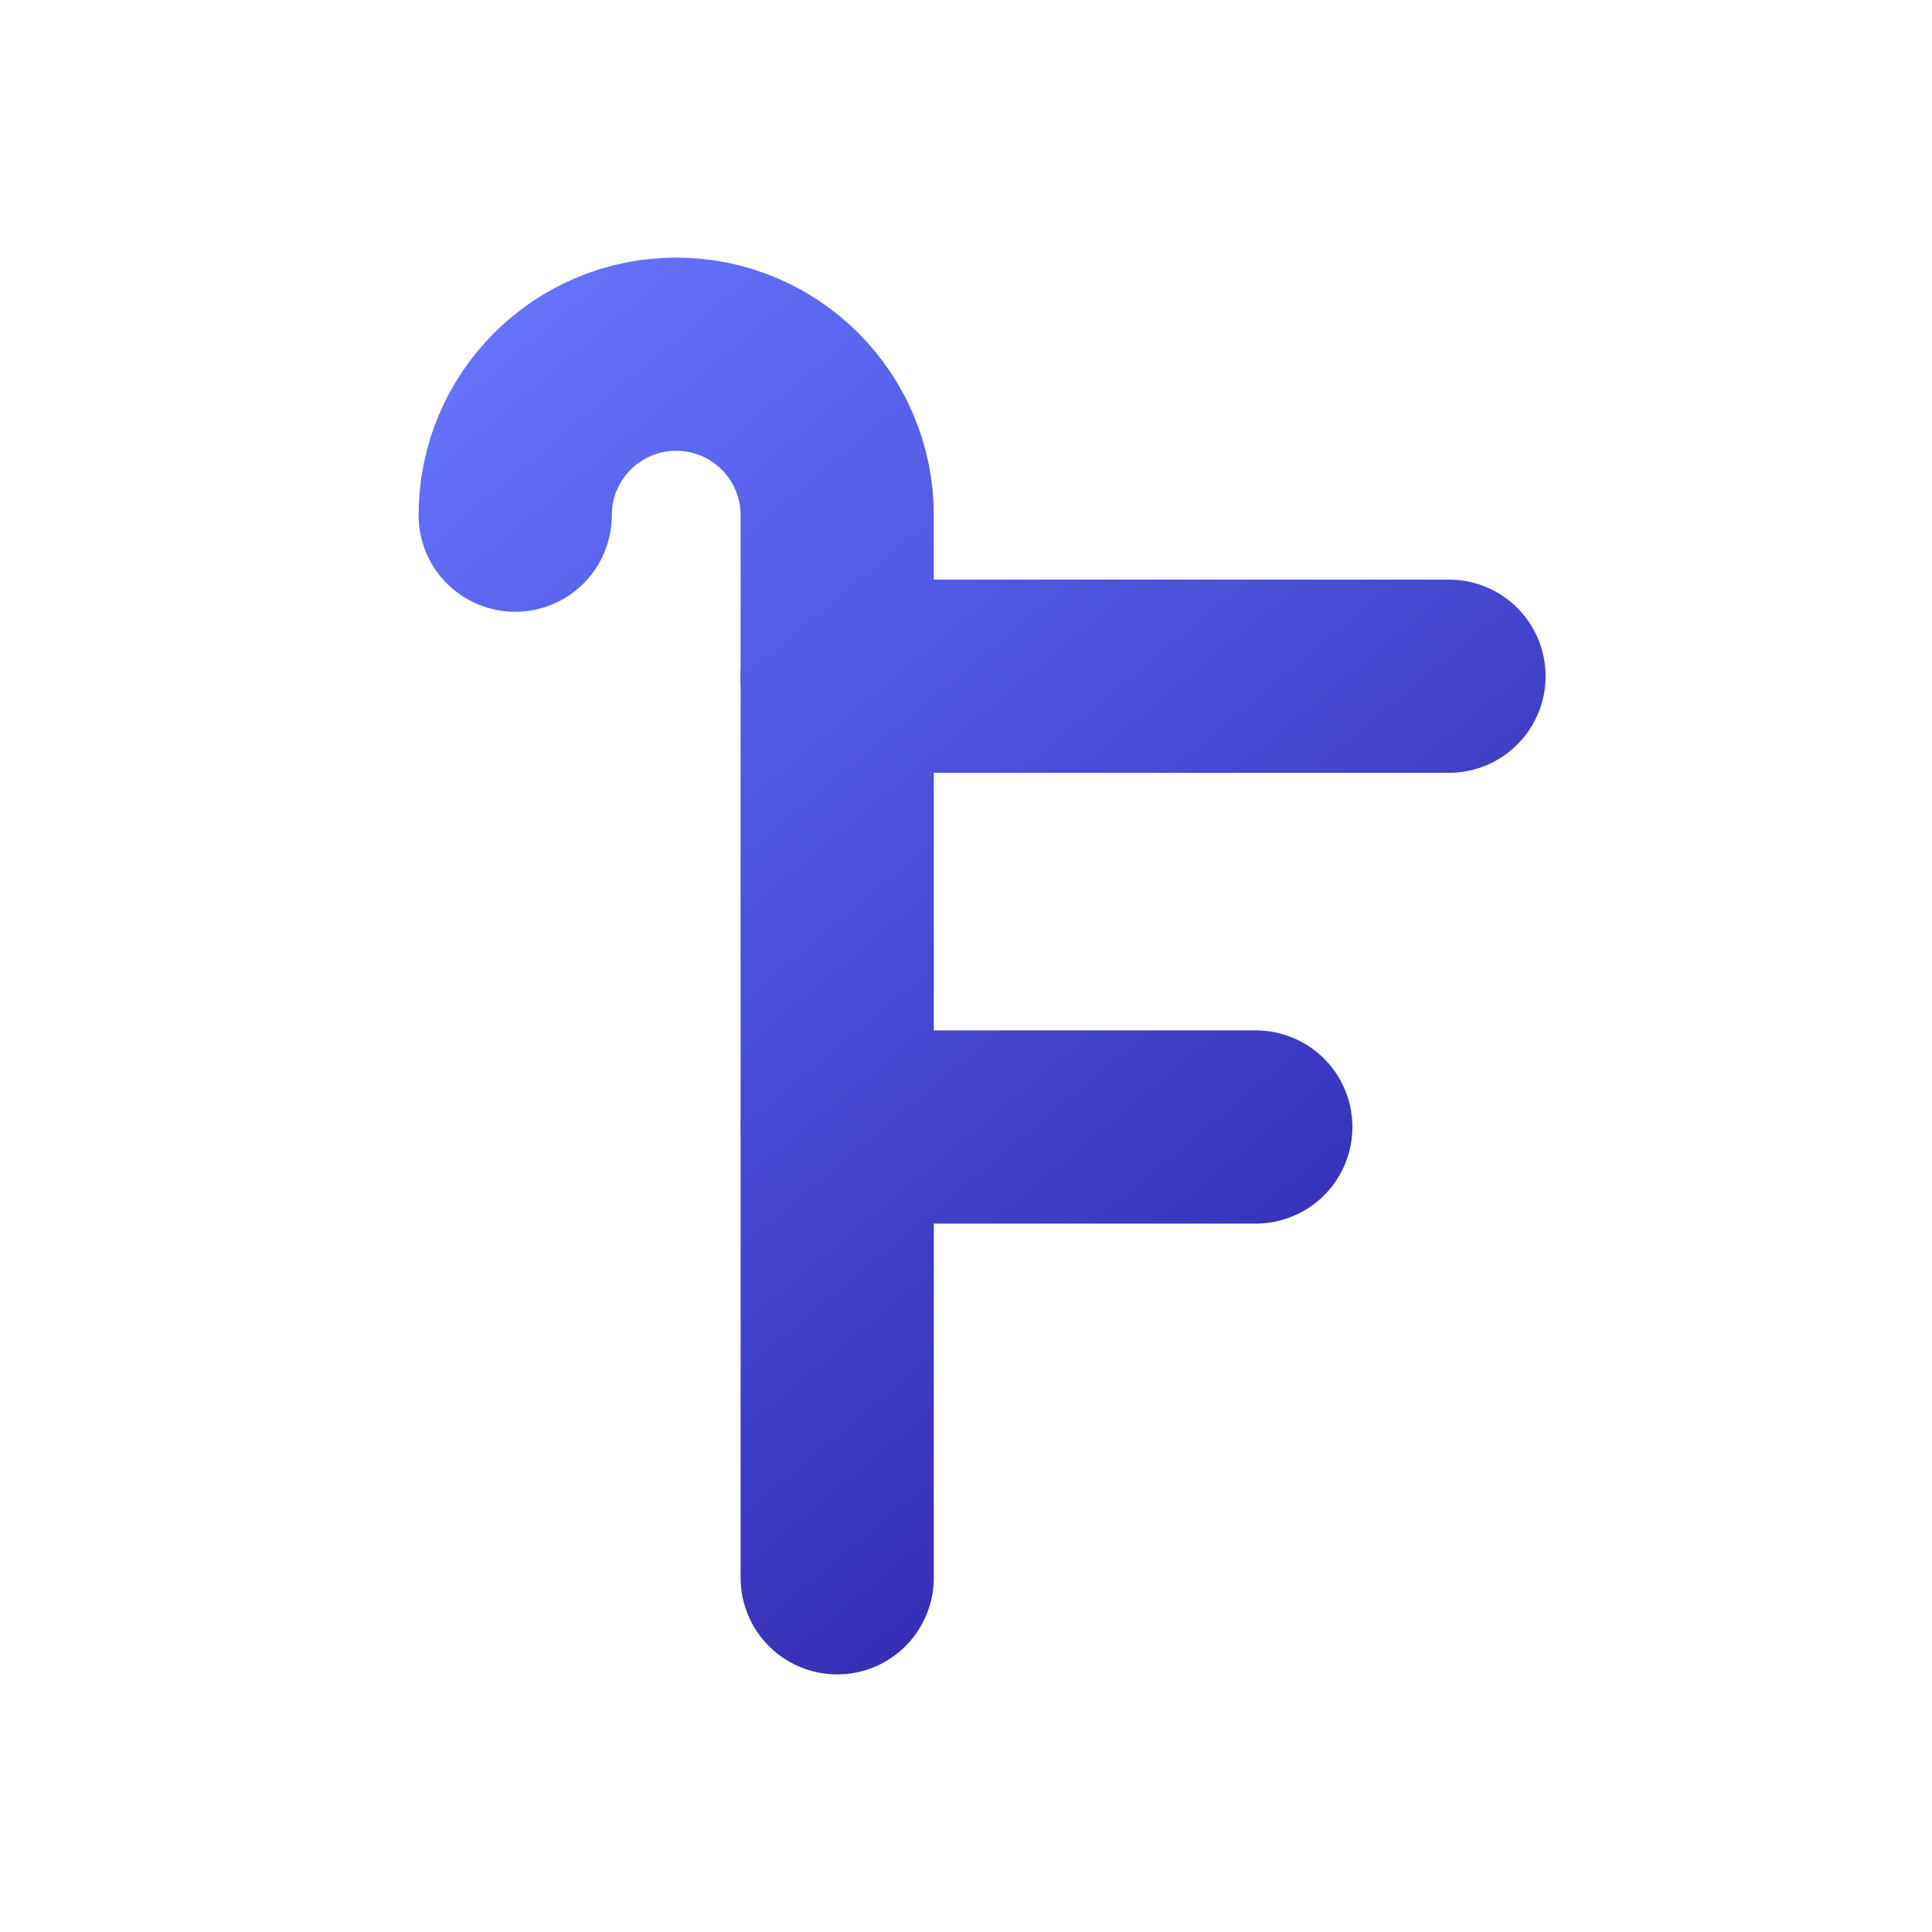
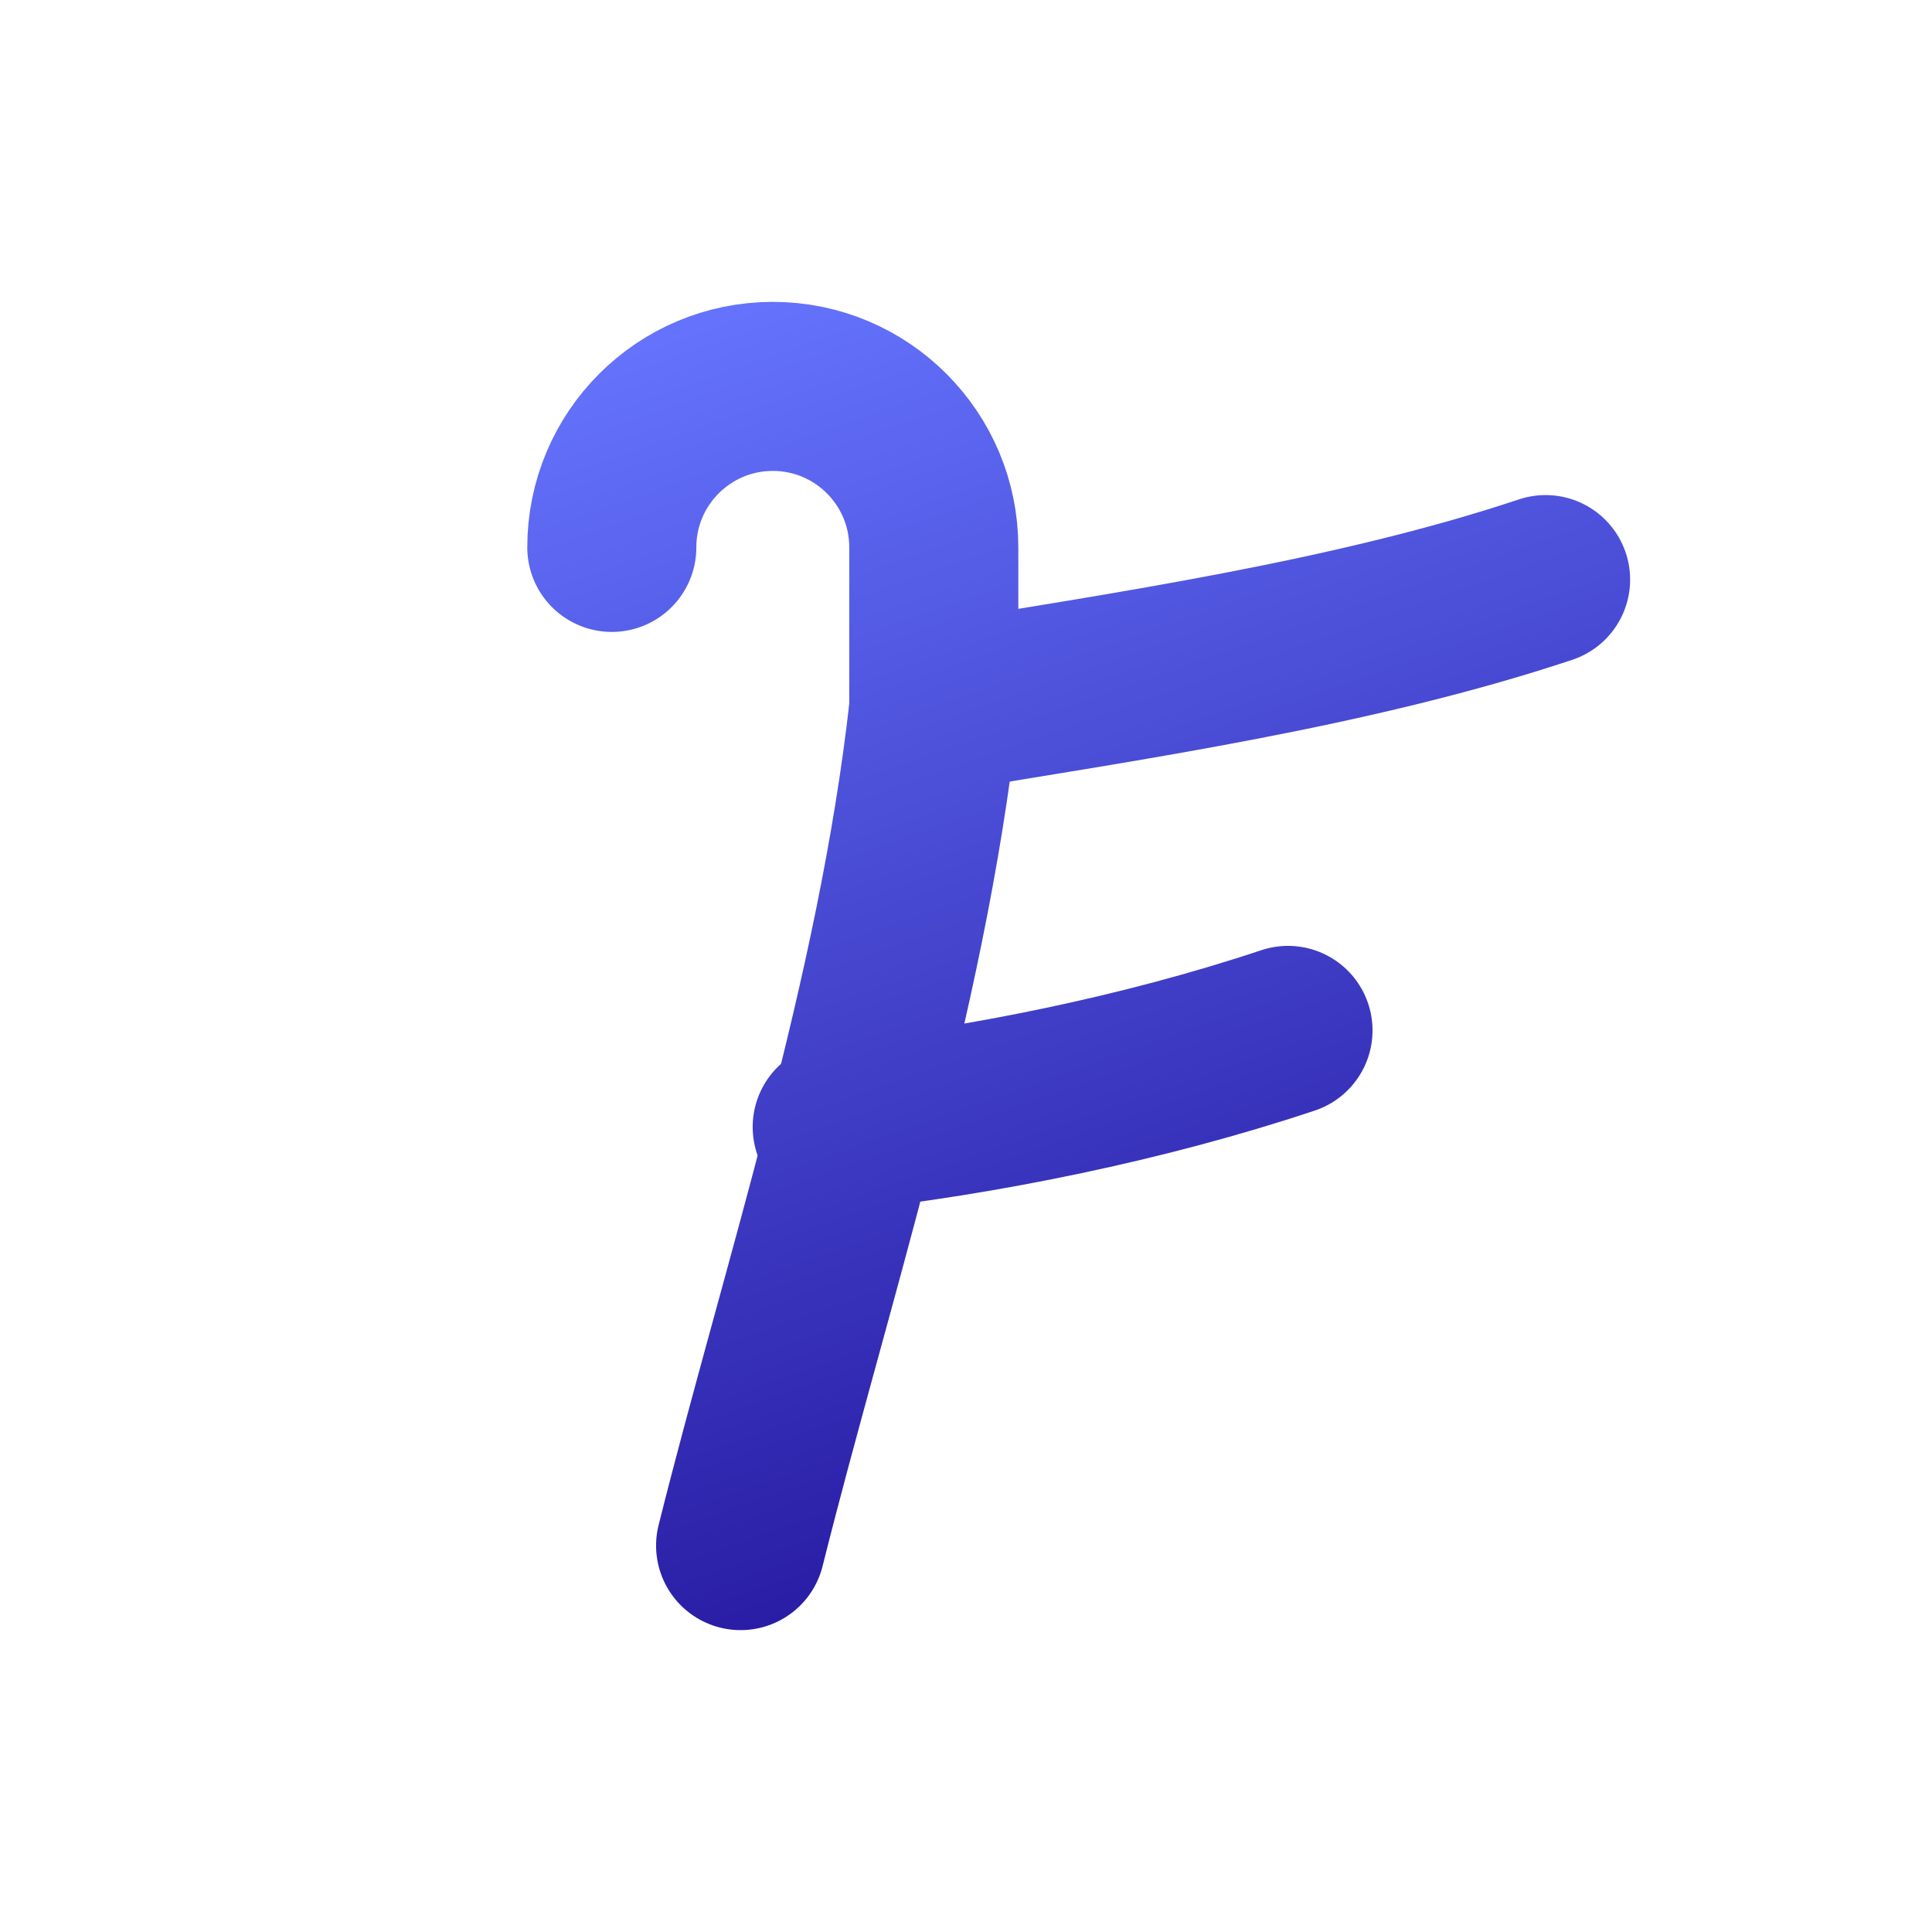
<svg xmlns="http://www.w3.org/2000/svg" viewBox="0 0 120 120" width="120" height="120" role="img" aria-label="Flixit">
  <defs>
-     <linearGradient id="flixit-electric" gradientUnits="userSpaceOnUse" x1="26" y1="20" x2="96" y2="104">
+     <linearGradient id="flixit-electric" gradientUnits="userSpaceOnUse" x1="36" y1="20" x2="64" y2="100">
      <stop offset="0" stop-color="#6675ff" />
      <stop offset="1" stop-color="#2618a0" />
    </linearGradient>
  </defs>
-   <g id="flixit-mark" fill="none" stroke="url(#flixit-electric)" stroke-width="12" stroke-linecap="round" stroke-linejoin="round">
-     <path id="hook" d="M52 42 V32 A10 10 0 1 0 32 32" />
-     <path id="stem" d="M52 42 V98" />
-     <path id="arm-upper" d="M52 42 H90" />
-     <path id="arm-lower" d="M52 70 H78" />
+   <g id="flixit-mark" fill="none" stroke="url(#flixit-electric)" stroke-width="10.5" stroke-linecap="round" stroke-linejoin="round">
+     <path id="hook" d="M58 44 V34 A10 10 0 1 0 38 34" />
+     <path id="stem" d="M58 44 C56 62 50 80 46 96" />
+     <path id="arm-upper" d="M58 44 C70 42 84 40 96 36" />
+     <path id="arm-lower" d="M52 70 C61 69 71 67 80 64" />
  </g>
</svg>
